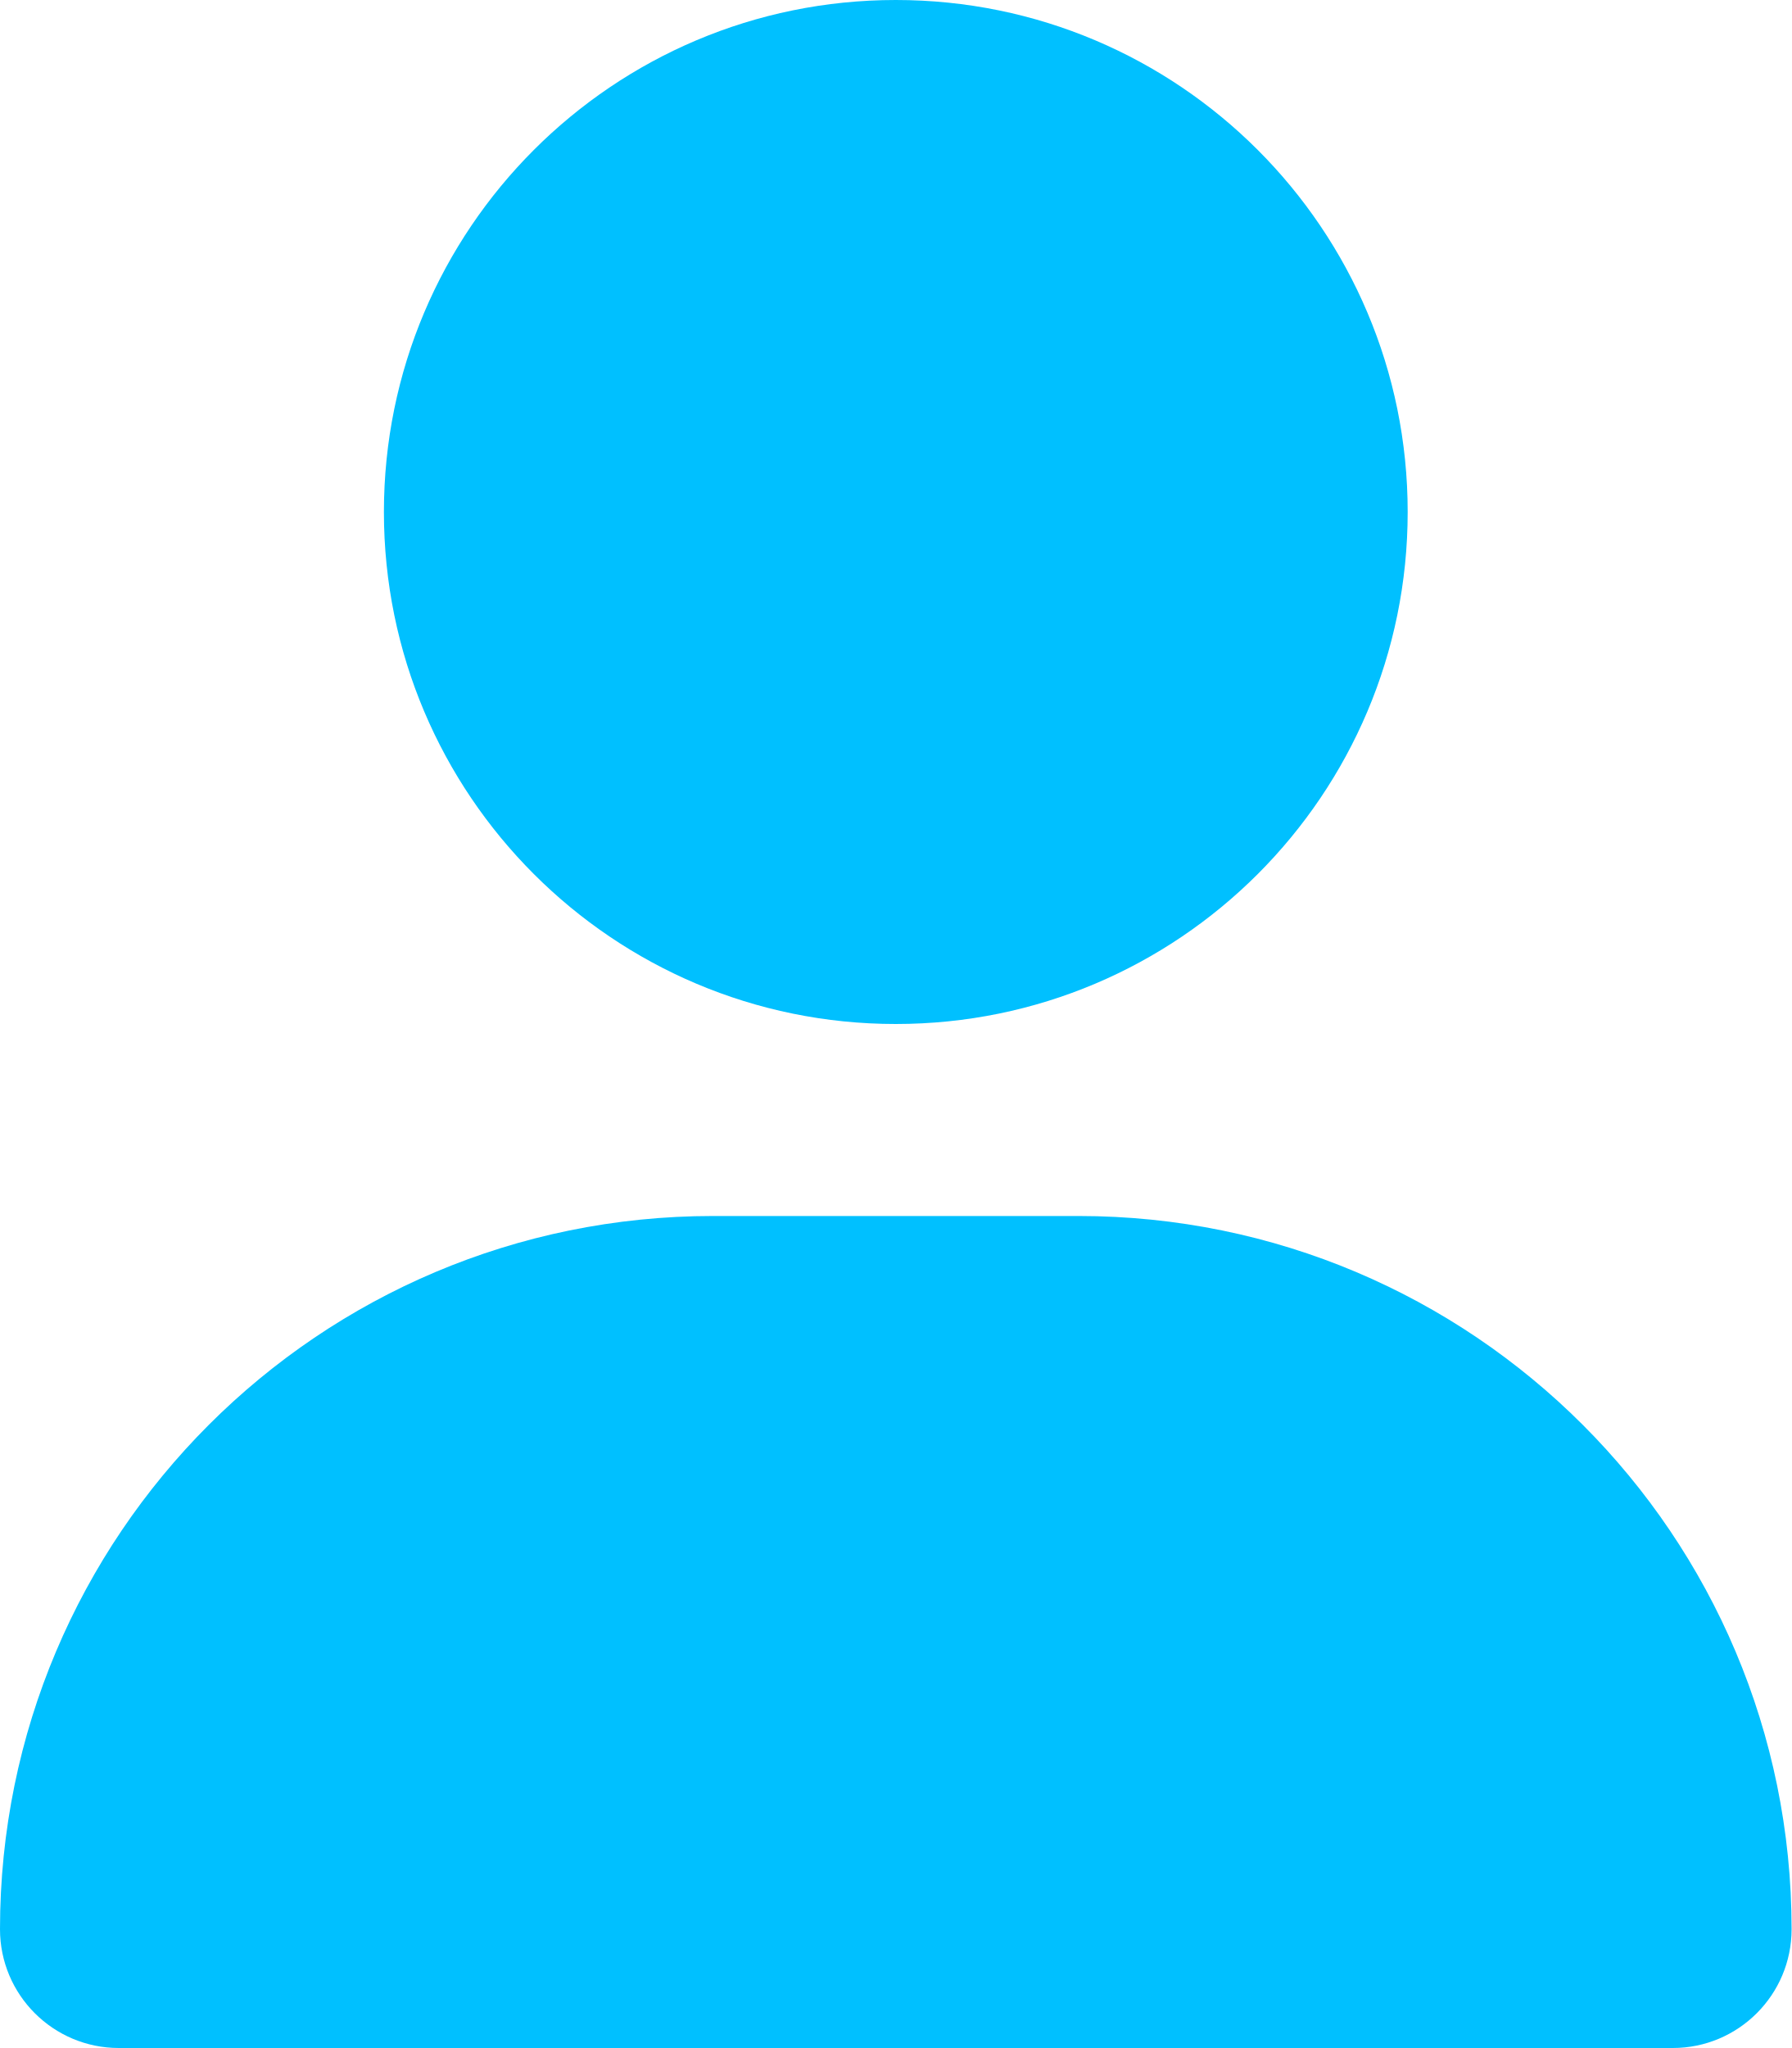
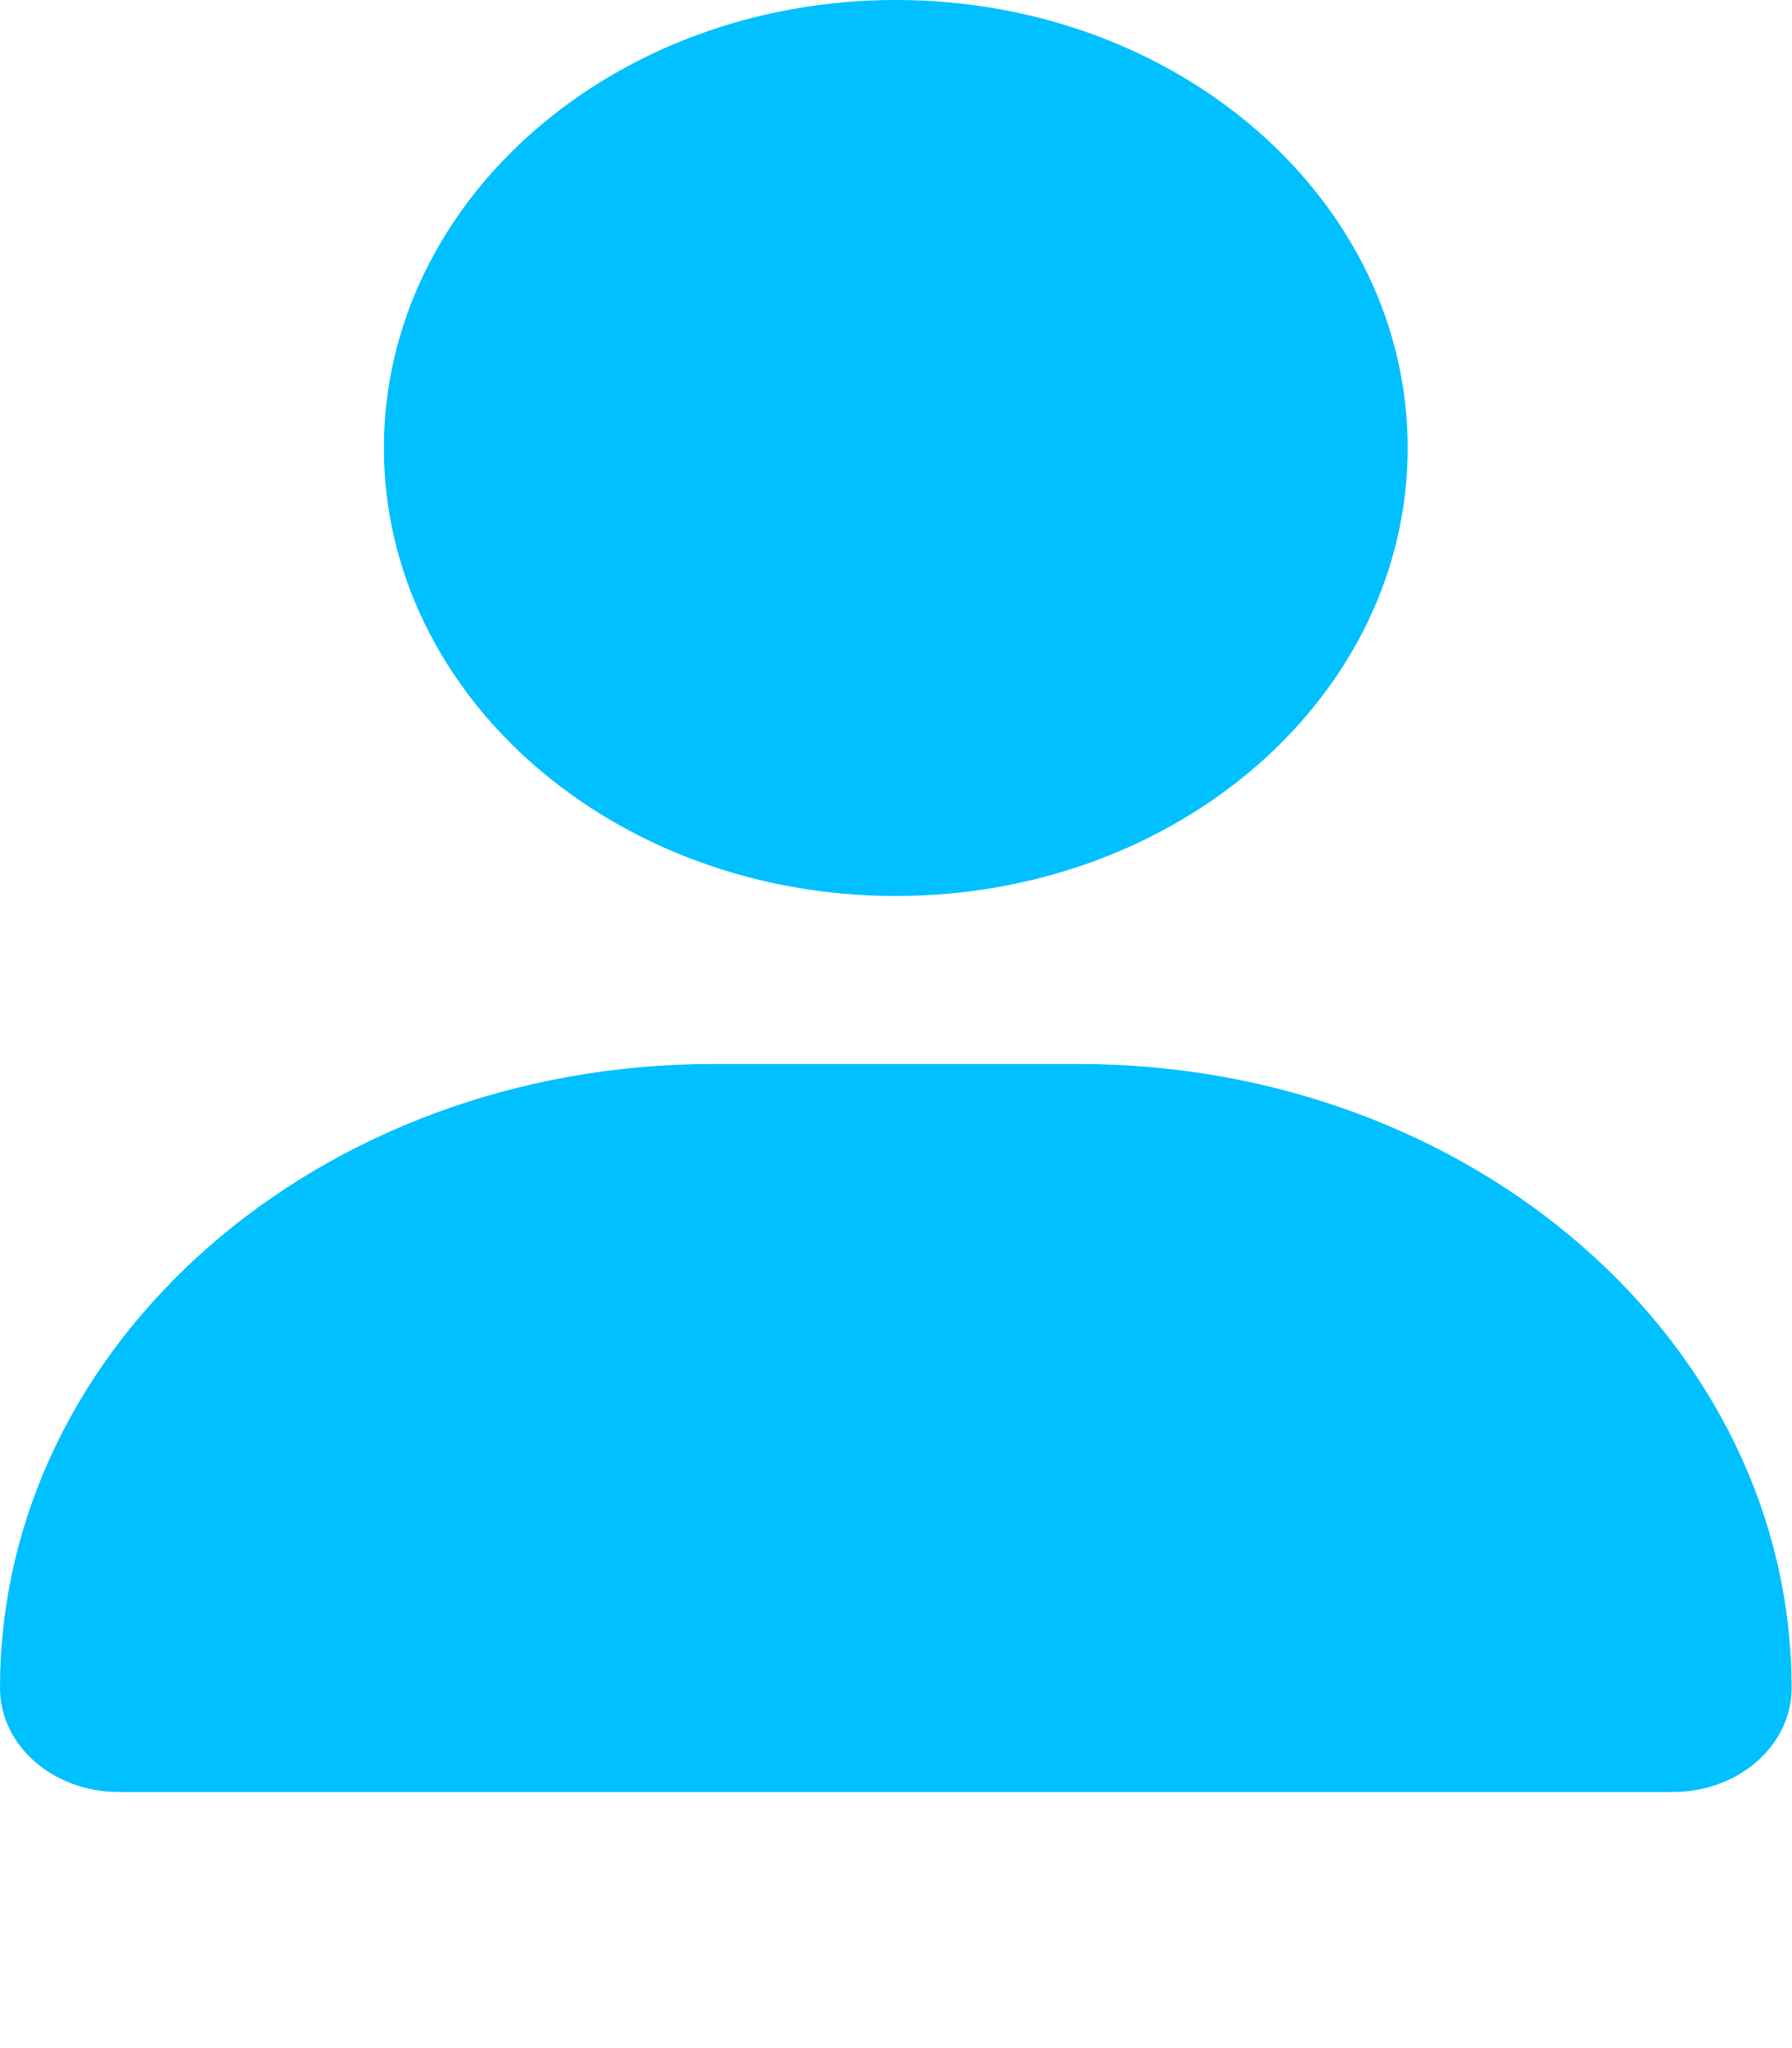
<svg xmlns="http://www.w3.org/2000/svg" version="1.1" id="Layer_1" x="0px" y="0px" viewBox="0 0 448 512" style="enable-background:new 0 0 448 512;" xml:space="preserve">
  <style type="text/css">
	.st0{fill:#00C0FF;}
</style>
-   <path class="st0" d="M224,256c70.7,0,128-57.3,128-128S294.7,0,224,0S96,57.3,96,128S153.3,256,224,256z M178.3,304  C79.8,304,0,383.8,0,482.3C0,498.7,13.3,512,29.7,512h388.6c16.4,0,29.7-13.3,29.7-29.7c0-98.5-79.8-178.3-178.3-178.3H178.3z" />
+   <path class="st0" d="M224,224c70.7,0,128-50.1,128-112S294.7,0,224,0S96,50.1,96,112S153.3,224,224,224z M178.3,266  C79.8,266,0,335.8,0,422c0,14.4,13.3,26,29.7,26h388.6c16.4,0,29.7-11.6,29.7-26c0-86.2-79.8-156-178.3-156H178.3z" />
</svg>
